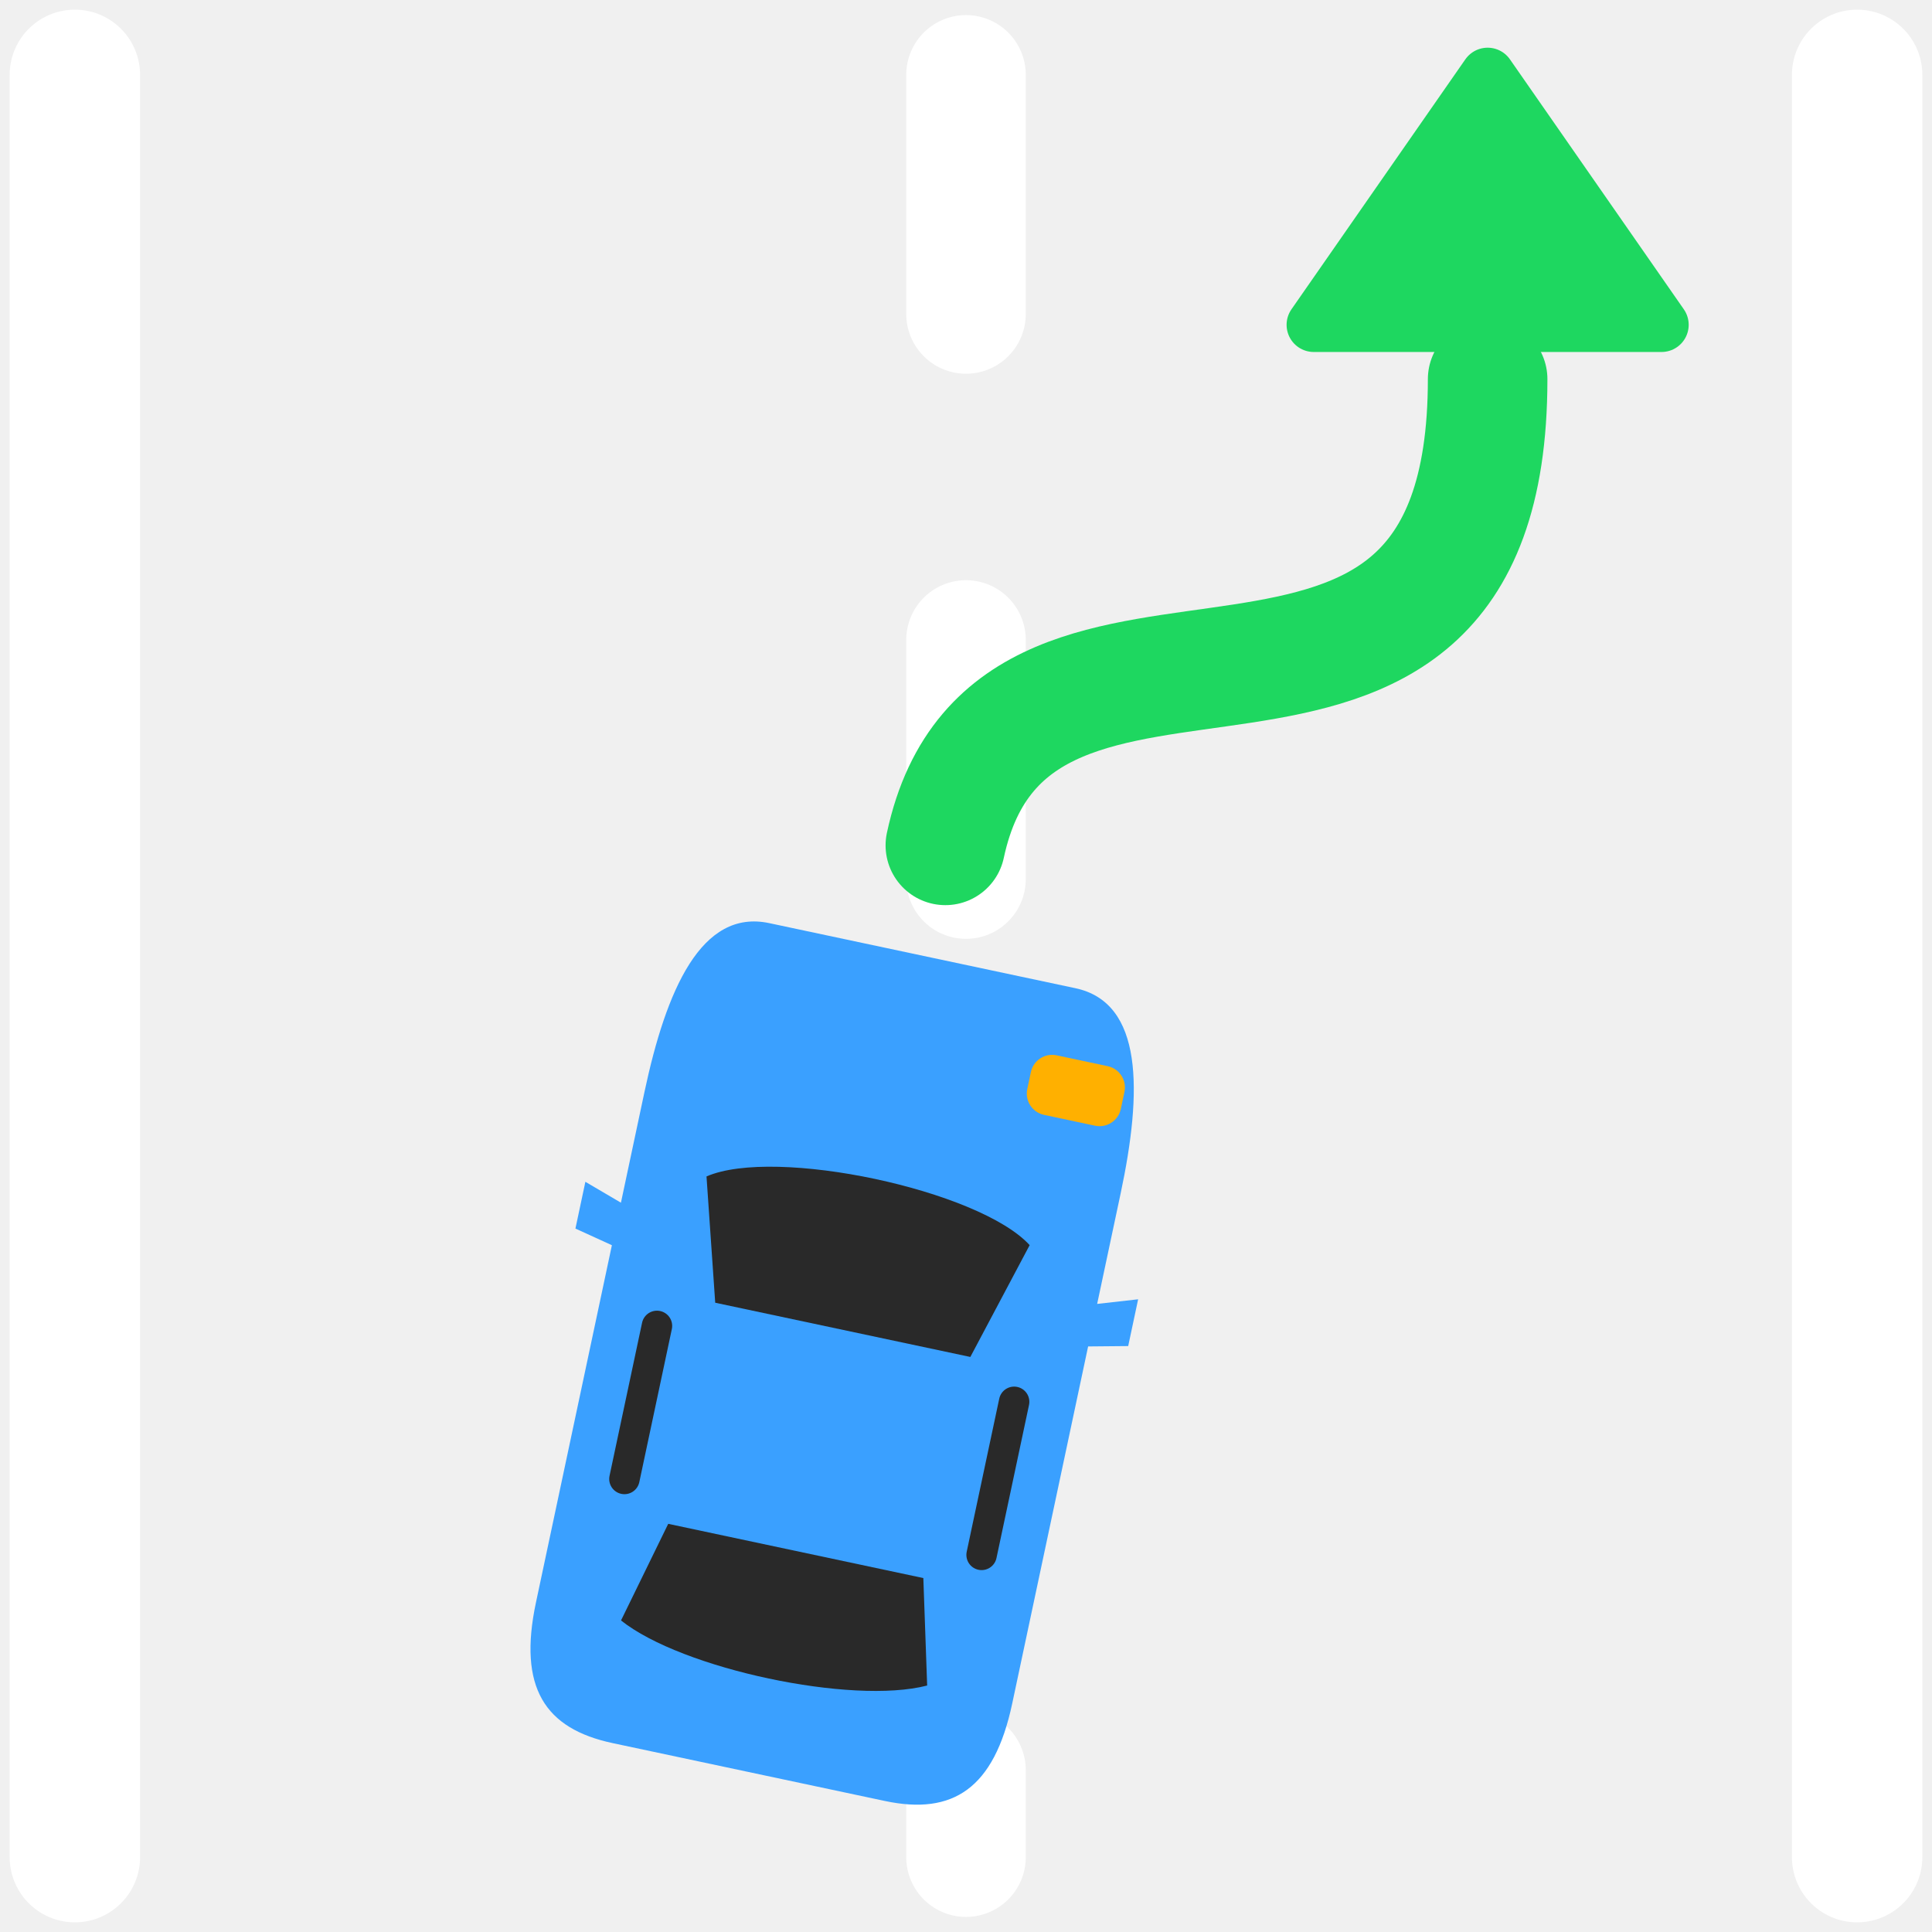
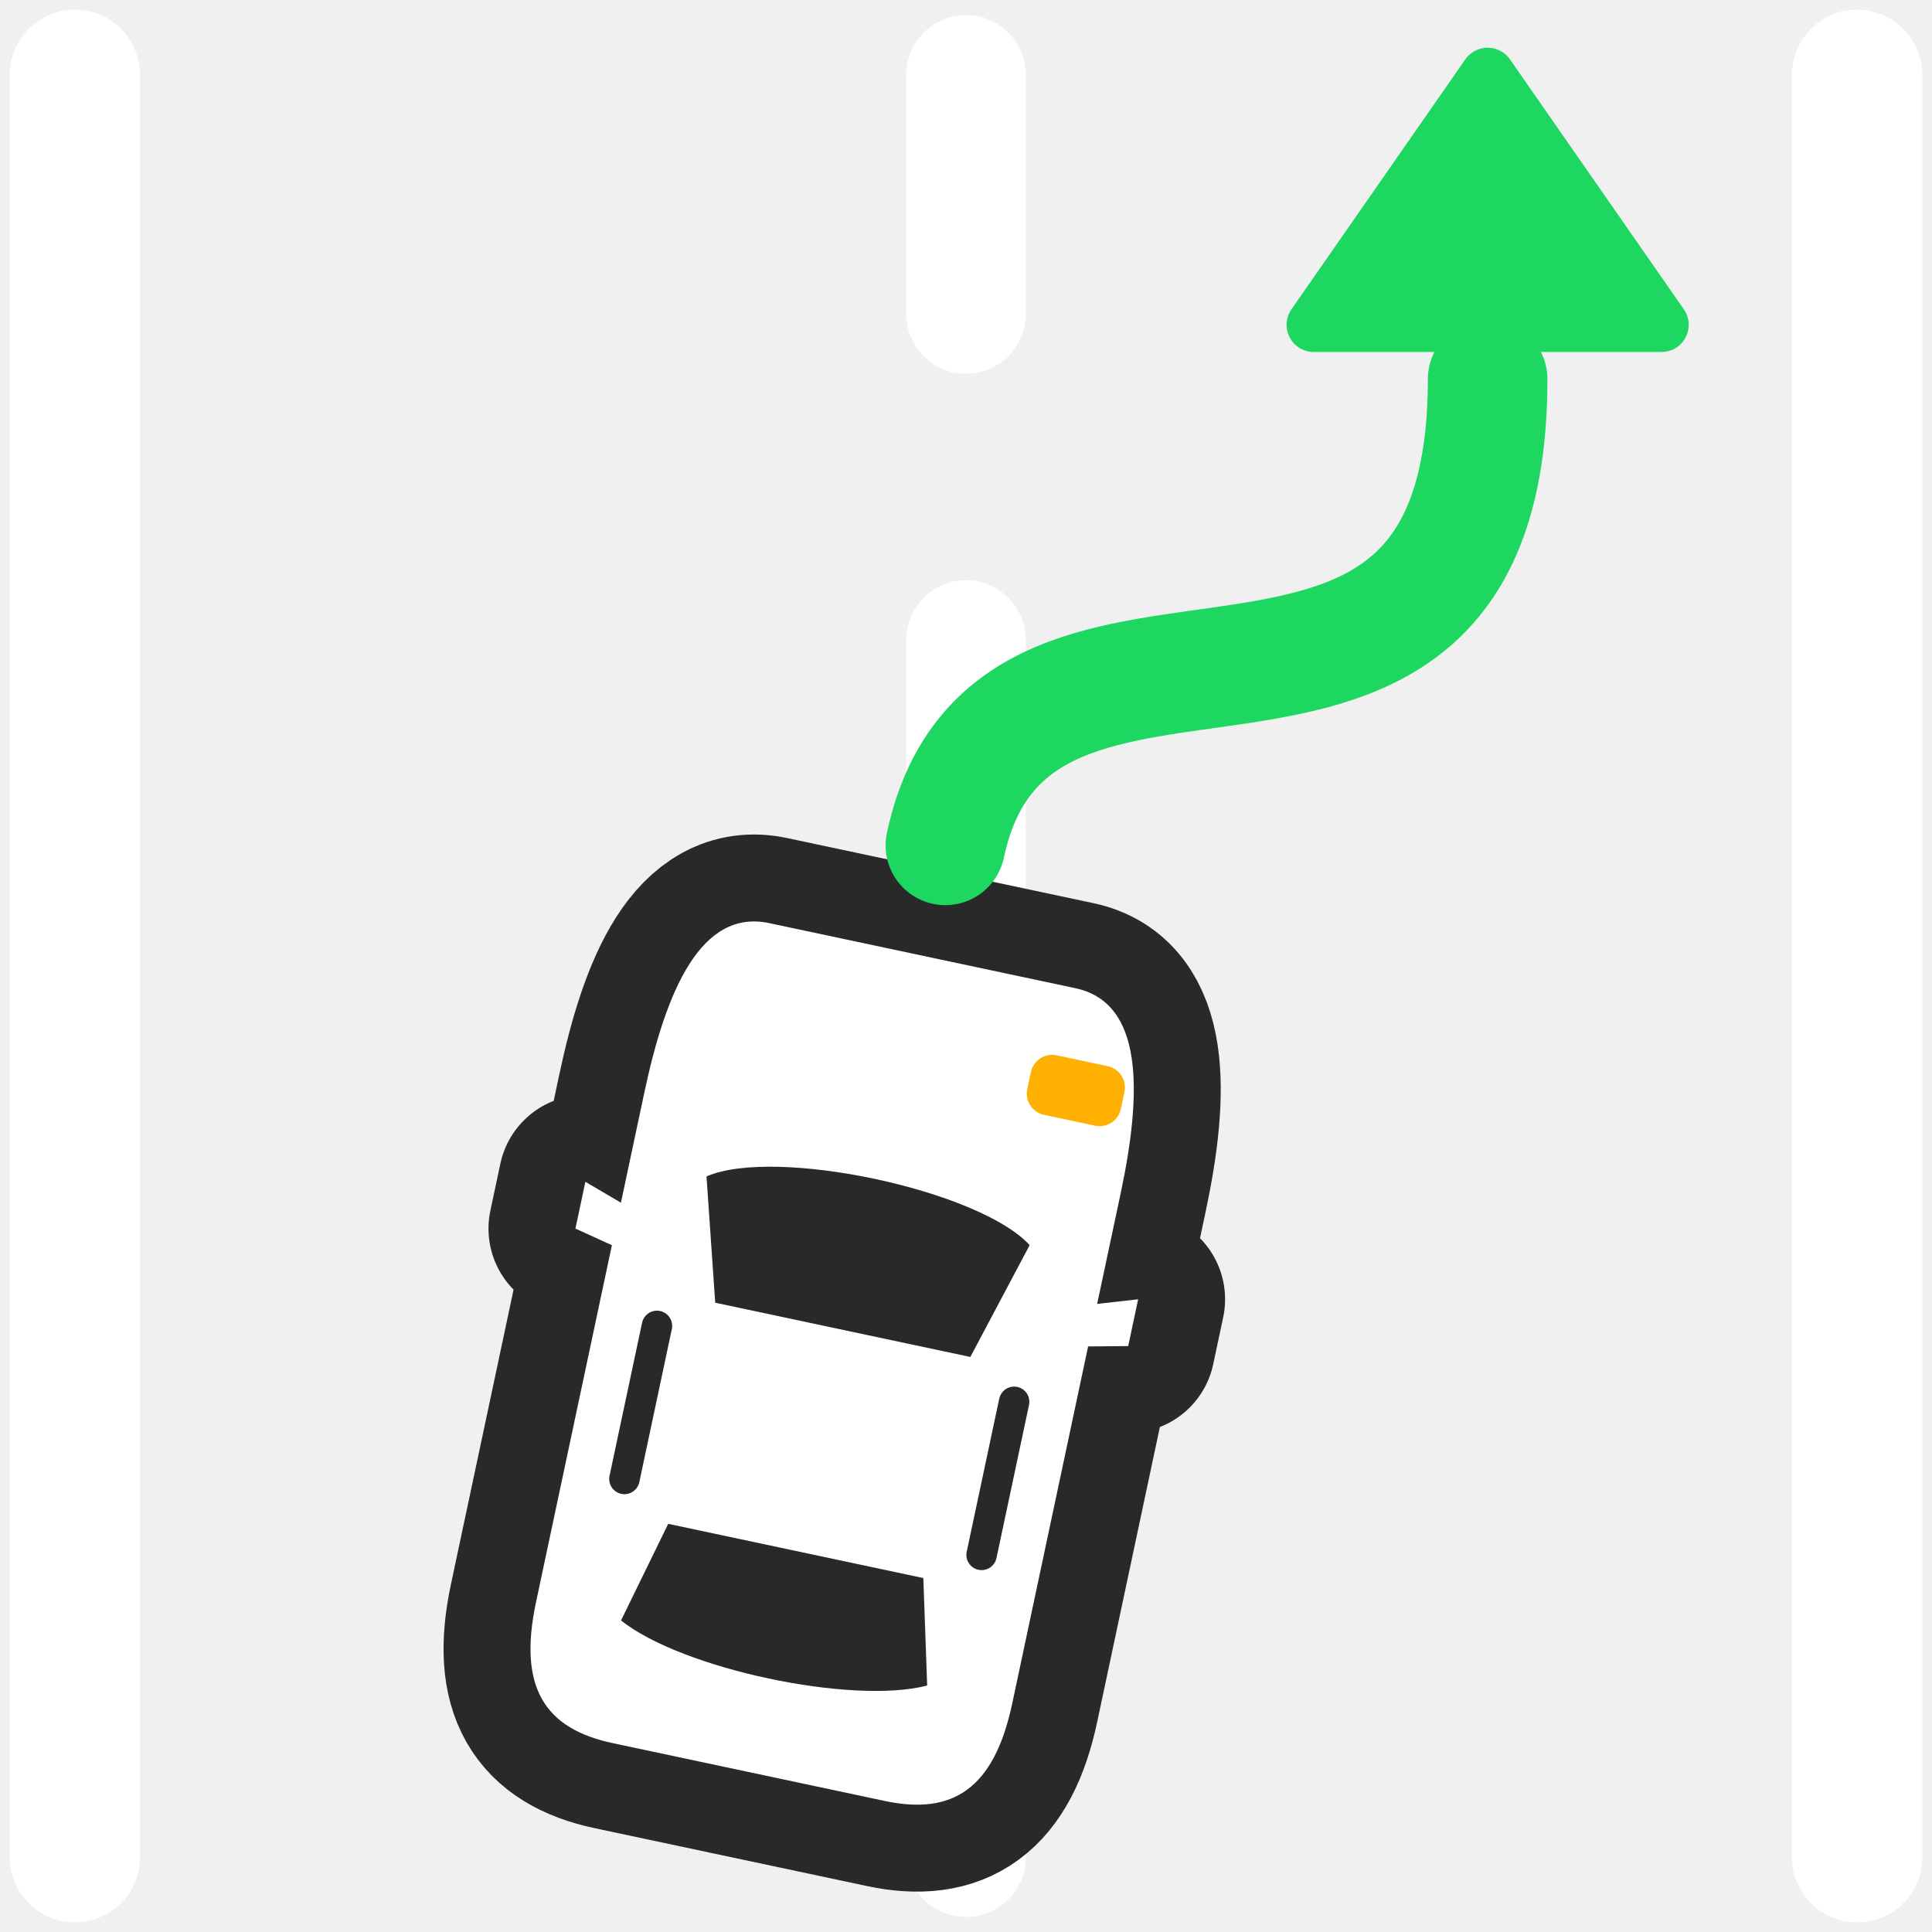
<svg xmlns="http://www.w3.org/2000/svg" width="200" height="200" viewBox="0 0 200 200">
  <g transform="matrix(1.125 0 0 1.125 -12.5 -12.5)">
    <path d="M18 18v164M182 18v164" fill="none" stroke="#fff" stroke-linecap="round" stroke-width="12" />
    <path d="M100 18v22M100 70v22M100 122v22M100 174v8" fill="none" stroke="#fff" stroke-linecap="round" stroke-width="11" />
    <g transform="translate(86 146) rotate(12) matrix(0.8 0 0 0.8 0 -48)">
-       <path d="M-18 0c-8 0-10 10-10 22v60c0 10 4 14 12 14h32c8 0 12-4 12-14V22c0-12-2-22-10-22Zm-10 35-4.5-1.5V39l4.5 1Zm56 0 4.5-1.5V39L28 40Z" fill="#3aa0ff" />
+       <path d="M-18 0c-8 0-10 10-10 22v60c0 10 4 14 12 14h32c8 0 12-4 12-14V22c0-12-2-22-10-22Zm-10 35-4.5-1.5V39l4.5 1Zm56 0 4.5-1.5V39L28 40Z" fill="#292929" stroke="#292929" stroke-linejoin="round" stroke-width="20" />
+       <path d="M-18 0c-8 0-10 10-10 22v60c0 10 4 14 12 14h32c8 0 12-4 12-14V22c0-12-2-22-10-22Zm-10 35-4.5-1.5V39l4.5 1Zm56 0 4.5-1.5V39L28 40Z" fill="#fff" />
      <path d="M-19 30c7-5 31-5 38 0l-4 14h-30Z" fill="#292929" />
      <path d="M-15 70h30l3 12c-8 4-28 4-36 0Z" fill="#292929" />
      <path d="M-21 48v18m42-18v18" stroke="#292929" stroke-linecap="round" stroke-width="3.5" />
    </g>
    <g transform="translate(86 146) rotate(12) matrix(0.8 0 0 0.8 0 -48)">
      <rect x="15" y="8" width="11" height="7" rx="2.5" fill="#ffb000" />
    </g>
    <path d="M98.1 88.9C104.4 59.5 148 88 148 46" fill="none" stroke="#1ed760" stroke-linecap="round" stroke-width="11" />
    <path d="m148 18-16 23h32Z" fill="#1ed760" stroke="#1ed760" stroke-linejoin="round" stroke-width="5" />
  </g>
</svg>
